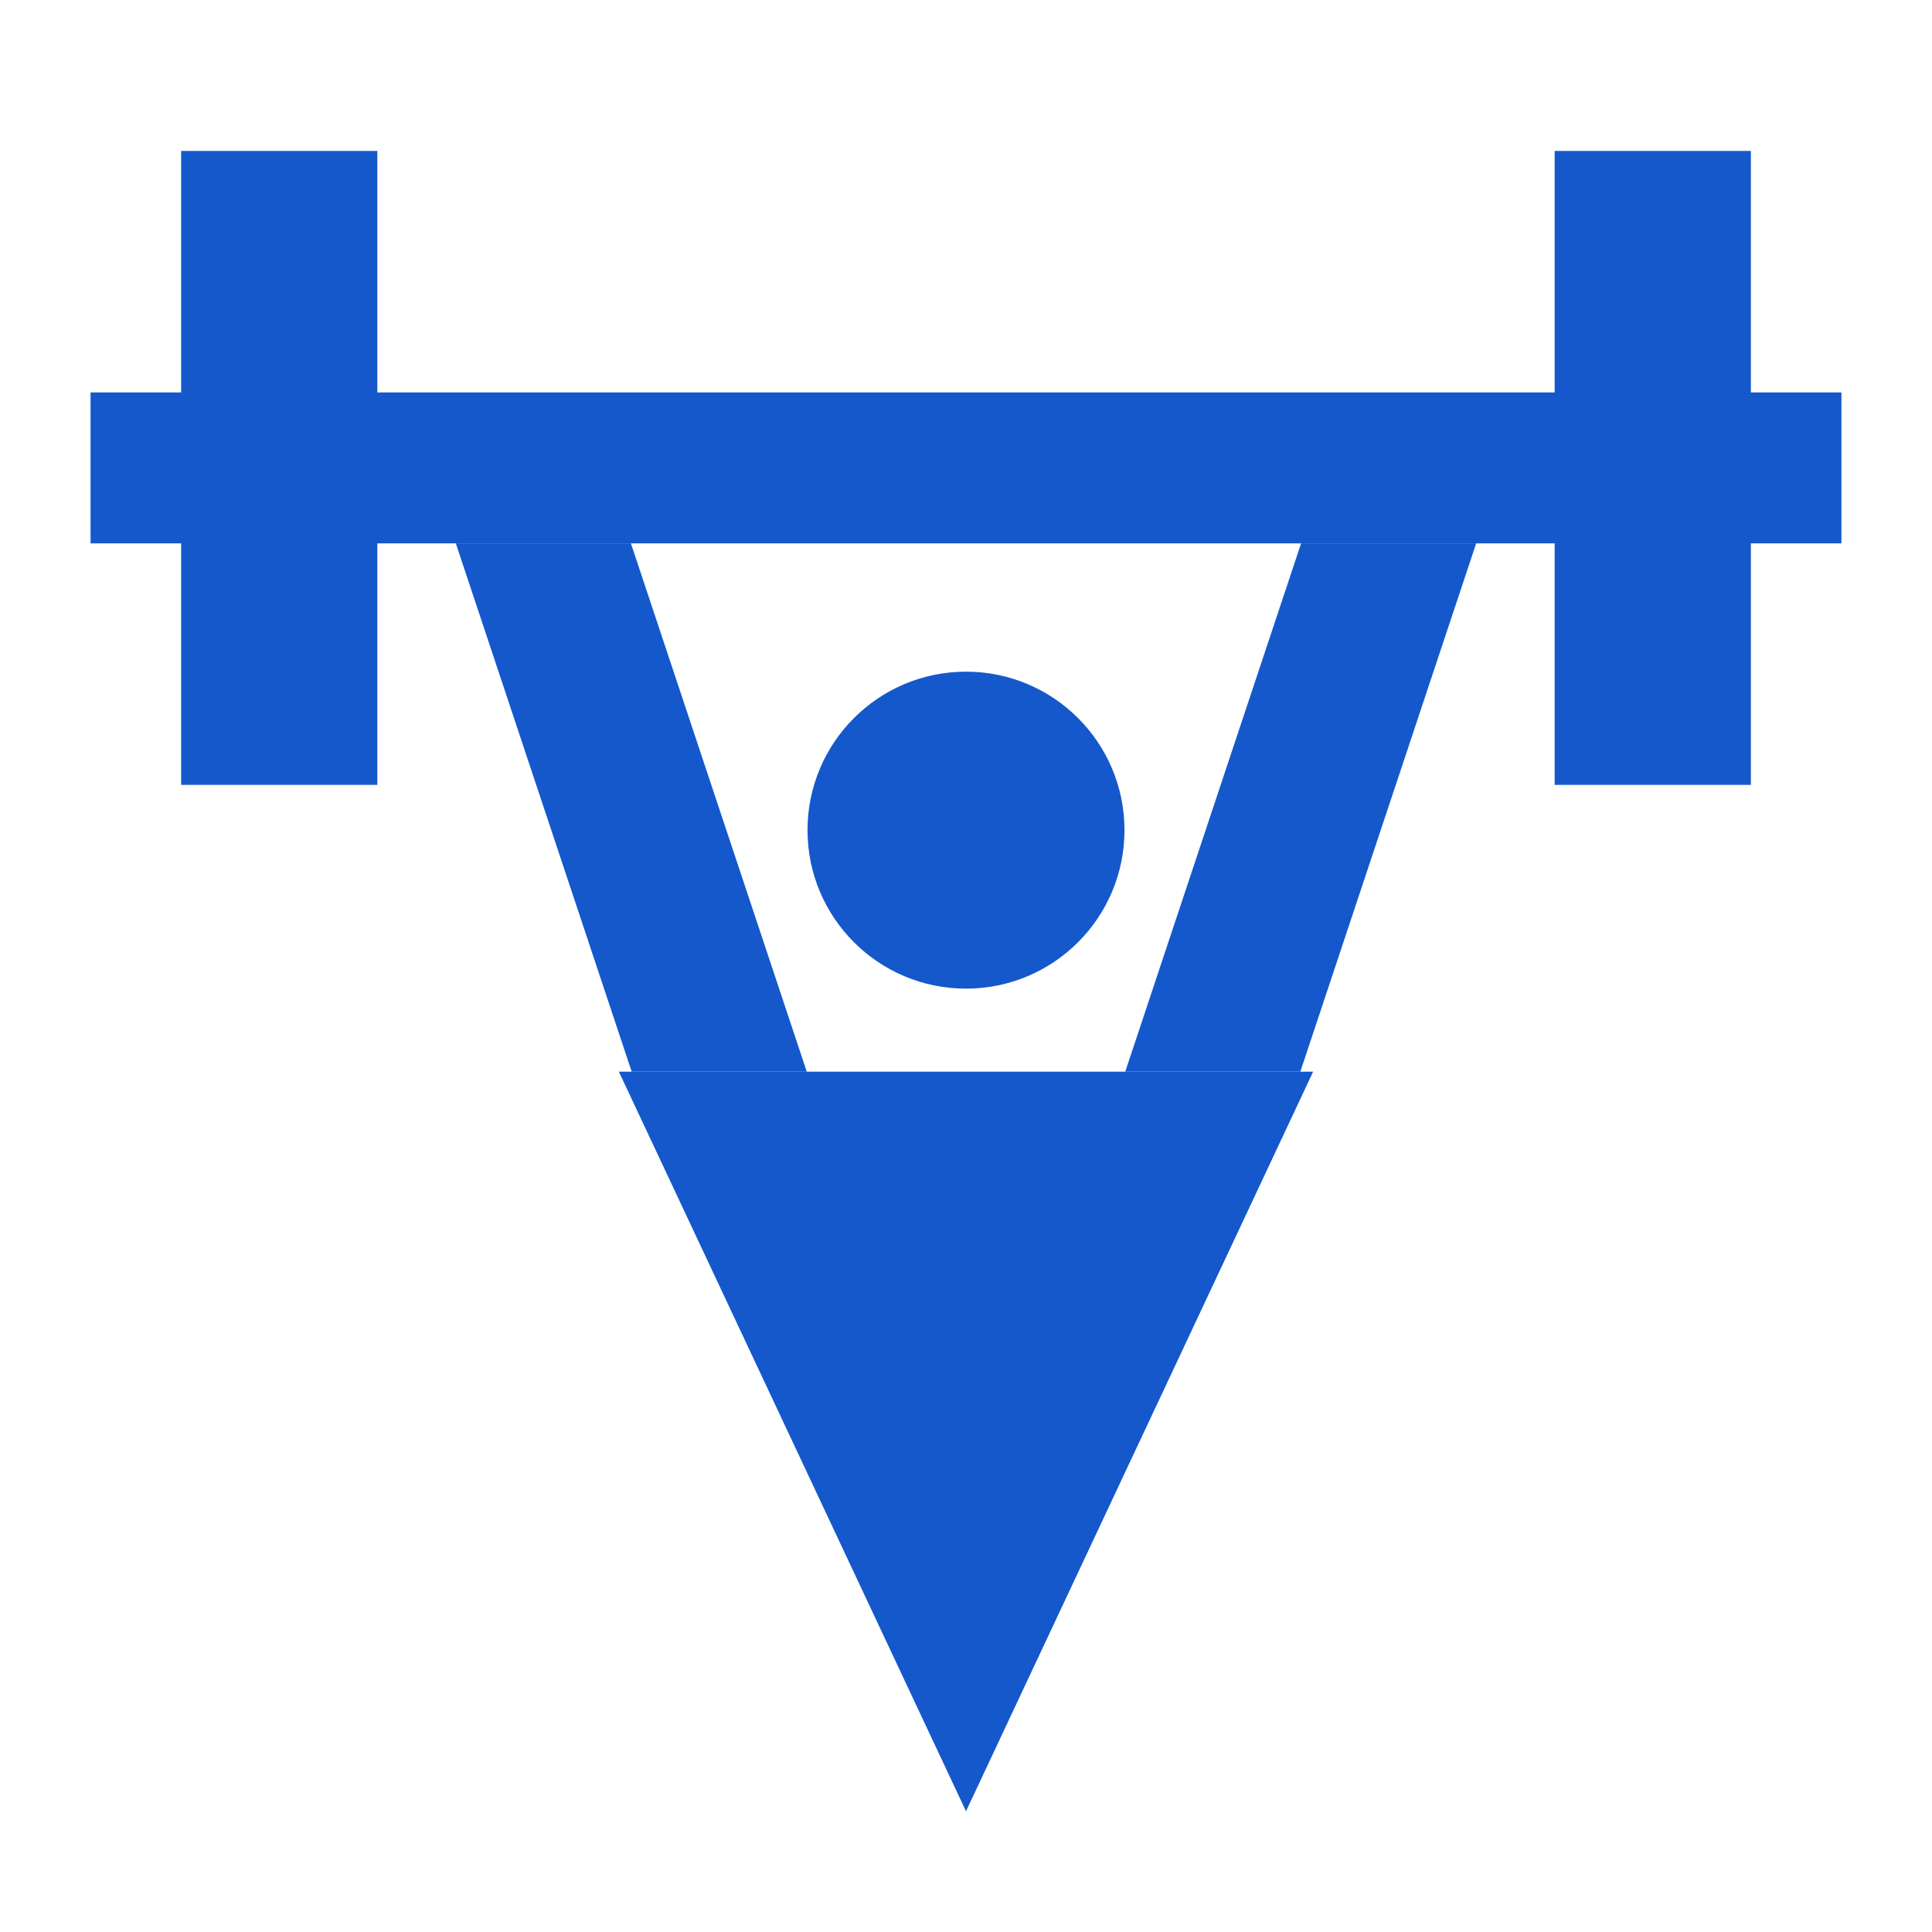
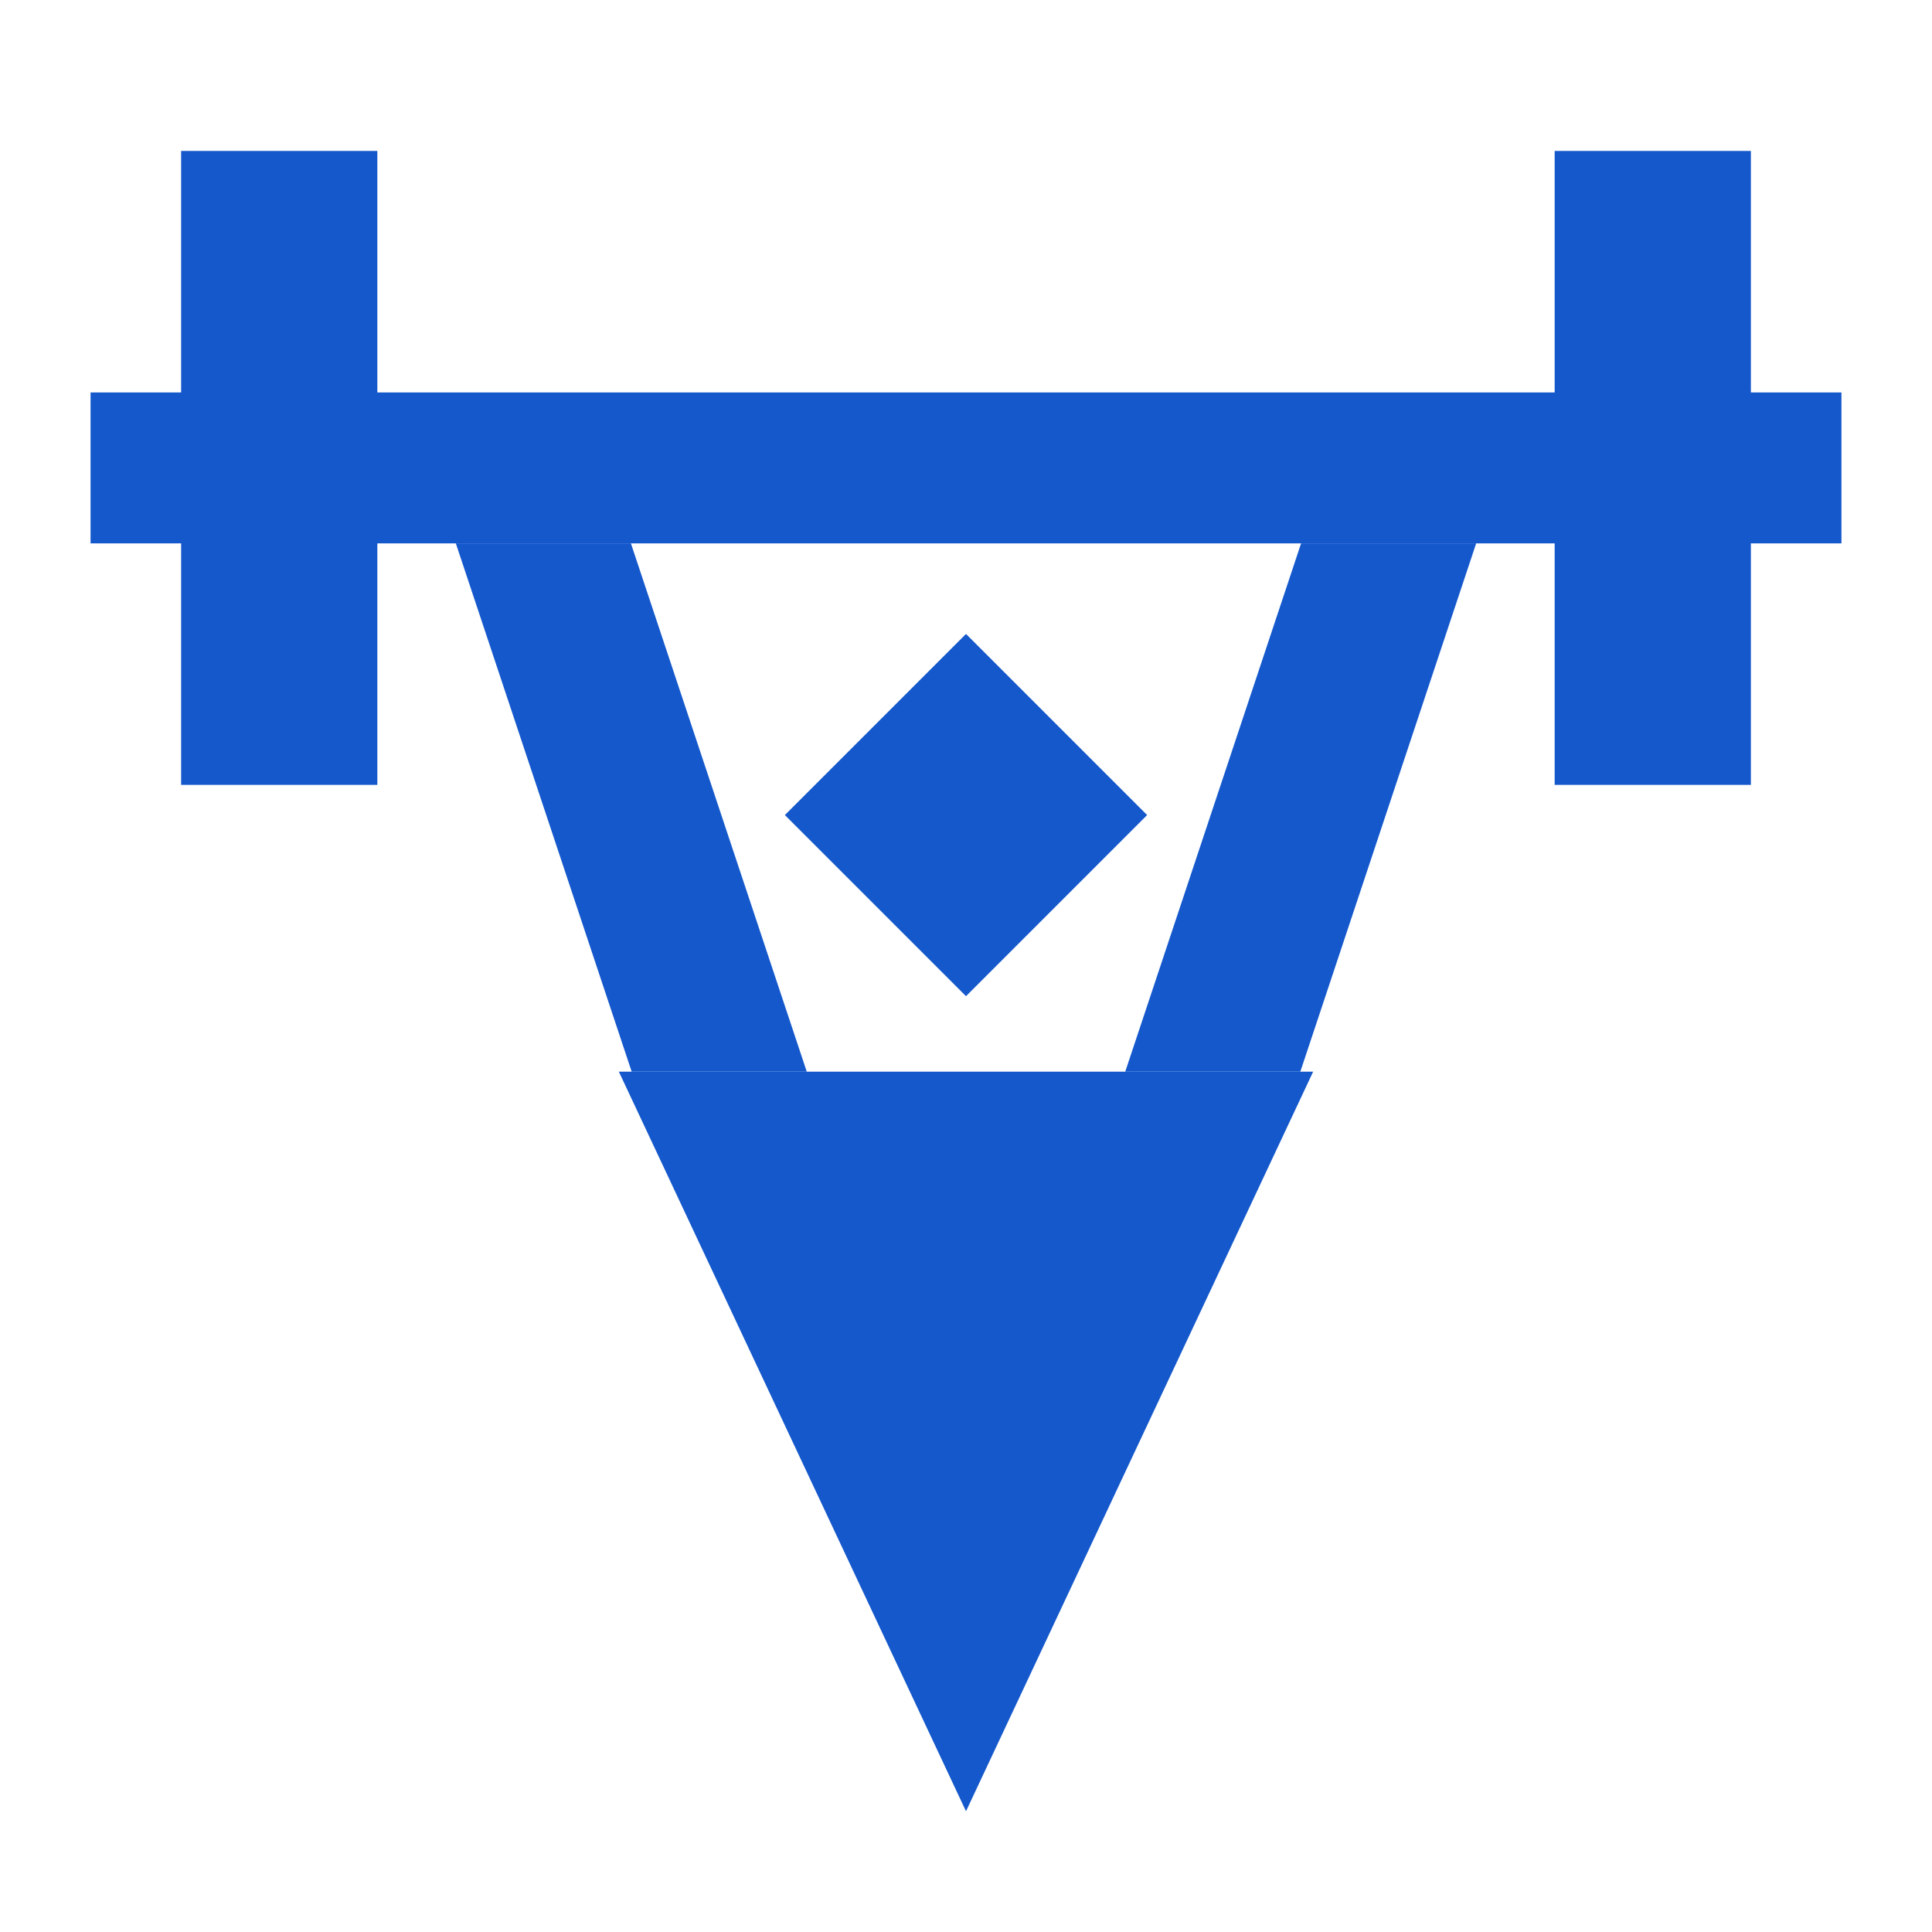
<svg xmlns="http://www.w3.org/2000/svg" viewBox="0 0 256 256" width="256" height="256" role="img" aria-labelledby="t">
  <rect x="12" y="52" width="232" height="20" fill="#1458cc" />
  <rect x="24" y="20" width="26" height="84" fill="#1458cc" />
  <rect x="206" y="20" width="26" height="84" fill="#1458cc" />
  <path d="M60.4 72H83.6L106.9 142H83.7Z M195.6 72H172.4L149.1 142H172.3Z" fill="#1458cc" />
-   <circle cx="128" cy="110" r="21" fill="#1458cc" />
+   <path d="M128 84L152 108L128 132L104 108Z" fill="#1458cc" />
  <path d="M82 142H174L128 240Z" fill="#1458cc" />
</svg>
